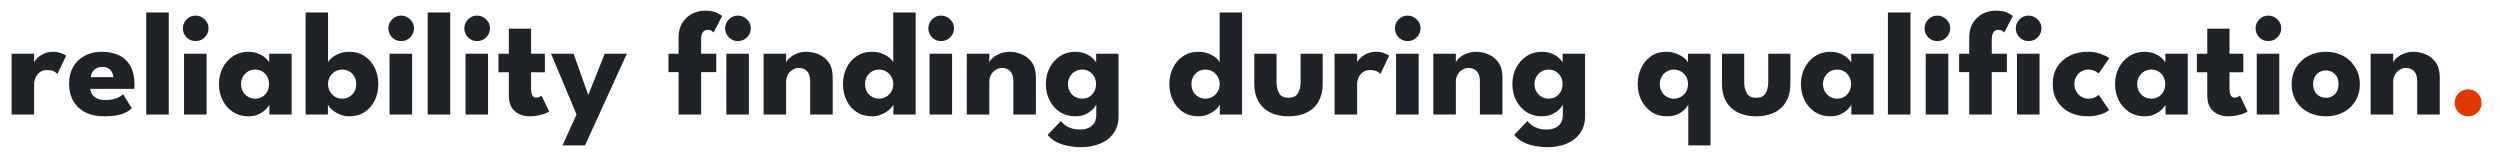
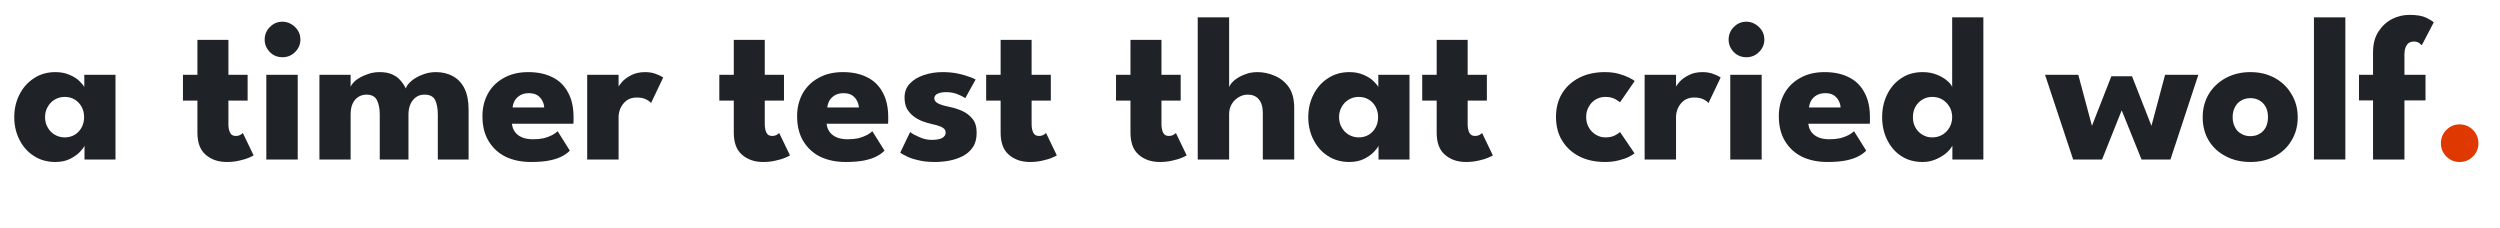
- <svg xmlns="http://www.w3.org/2000/svg" viewBox="0 0 674 44" width="674" height="44" role="img" aria-labelledby="heading-title">
+ <svg xmlns="http://www.w3.org/2000/svg" viewBox="0 0 484 44" width="484" height="44" role="img" aria-labelledby="heading-title">
  <defs>
+     <path id="g97" d="M0.36 0L0.36 0.067Q0.356 0.056 0.338 0.037Q0.32 0.018 0.29 0.003Q0.26 -0.012 0.219 -0.012Q0.16 -0.012 0.115 0.017Q0.07 0.046 0.045 0.096Q0.02 0.145 0.02 0.205Q0.02 0.265 0.045 0.314Q0.07 0.364 0.115 0.393Q0.16 0.423 0.219 0.423Q0.258 0.423 0.287 0.41Q0.316 0.398 0.334 0.381Q0.352 0.364 0.359 0.351L0.359 0.41L0.51 0.41L0.51 0L0.36 0ZM0.169 0.205Q0.169 0.177 0.182 0.155Q0.195 0.132 0.216 0.12Q0.238 0.107 0.264 0.107Q0.292 0.107 0.313 0.12Q0.334 0.133 0.346 0.155Q0.358 0.177 0.358 0.205Q0.358 0.233 0.346 0.255Q0.334 0.277 0.313 0.29Q0.292 0.303 0.264 0.303Q0.238 0.303 0.216 0.29Q0.195 0.278 0.182 0.255Q0.169 0.233 0.169 0.205Z" />
+     <path id="g116" d="M0.007 0.41L0.077 0.41L0.077 0.579L0.227 0.579L0.227 0.41L0.32 0.41L0.32 0.285L0.227 0.285L0.227 0.171Q0.227 0.146 0.235 0.13Q0.243 0.114 0.262 0.114Q0.276 0.114 0.286 0.12Q0.295 0.126 0.297 0.128L0.349 0.02Q0.345 0.017 0.327 0.009Q0.309 0.001 0.281 -0.005Q0.253 -0.012 0.219 -0.012Q0.157 -0.012 0.117 0.023Q0.077 0.057 0.077 0.13L0.077 0.285L0.007 0.285L0.007 0.41Z" />
+     <path id="g105" d="M0.047 0L0.047 0.41L0.199 0.41L0.199 0L0.047 0ZM0.125 0.495Q0.089 0.495 0.064 0.52Q0.039 0.546 0.039 0.58Q0.039 0.616 0.064 0.641Q0.089 0.667 0.125 0.667Q0.148 0.667 0.168 0.655Q0.188 0.643 0.2 0.624Q0.212 0.605 0.212 0.58Q0.212 0.546 0.186 0.52Q0.161 0.495 0.125 0.495Z" />
+     <path id="g109" d="M0.606 0.423Q0.653 0.423 0.688 0.403Q0.724 0.384 0.744 0.344Q0.764 0.304 0.764 0.241L0.764 0L0.615 0L0.615 0.218Q0.615 0.261 0.602 0.288Q0.589 0.314 0.55 0.314Q0.527 0.314 0.51 0.302Q0.493 0.29 0.483 0.269Q0.473 0.247 0.473 0.218L0.473 0L0.334 0L0.334 0.218Q0.334 0.261 0.32 0.288Q0.306 0.314 0.27 0.314Q0.247 0.314 0.229 0.302Q0.212 0.291 0.202 0.269Q0.193 0.248 0.193 0.218L0.193 0L0.042 0L0.042 0.41L0.193 0.41L0.193 0.352Q0.199 0.367 0.219 0.384Q0.24 0.4 0.27 0.411Q0.299 0.423 0.333 0.423Q0.37 0.423 0.394 0.412Q0.419 0.401 0.434 0.383Q0.45 0.365 0.46 0.344Q0.466 0.362 0.487 0.38Q0.508 0.398 0.539 0.41Q0.57 0.423 0.606 0.423Z" />
+     <path id="g101" d="M0.163 0.173Q0.165 0.151 0.177 0.134Q0.189 0.117 0.212 0.107Q0.234 0.098 0.265 0.098Q0.293 0.098 0.317 0.103Q0.34 0.109 0.357 0.118Q0.374 0.127 0.384 0.137L0.443 0.043Q0.43 0.029 0.408 0.017Q0.385 0.004 0.348 -0.004Q0.311 -0.012 0.255 -0.012Q0.186 -0.012 0.133 0.013Q0.08 0.039 0.05 0.089Q0.02 0.138 0.02 0.21Q0.02 0.27 0.046 0.318Q0.072 0.366 0.122 0.394Q0.172 0.423 0.242 0.423Q0.31 0.423 0.359 0.398Q0.408 0.374 0.434 0.325Q0.461 0.277 0.461 0.205Q0.461 0.201 0.461 0.189Q0.461 0.177 0.46 0.173L0.163 0.173ZM0.319 0.252Q0.318 0.269 0.31 0.284Q0.302 0.3 0.286 0.311Q0.27 0.321 0.245 0.321Q0.22 0.321 0.203 0.311Q0.186 0.301 0.177 0.286Q0.168 0.27 0.166 0.252L0.319 0.252Z" />
    <path id="g114" d="M0.181 0L0.029 0L0.029 0.41L0.181 0.41L0.181 0.347L0.178 0.347Q0.183 0.359 0.198 0.376Q0.214 0.394 0.242 0.408Q0.27 0.423 0.31 0.423Q0.338 0.423 0.362 0.414Q0.386 0.405 0.397 0.397L0.338 0.273Q0.332 0.282 0.314 0.291Q0.296 0.3 0.269 0.3Q0.239 0.3 0.219 0.285Q0.2 0.27 0.19 0.248Q0.181 0.226 0.181 0.206L0.181 0Z" />
-     <path id="g101" d="M0.163 0.173Q0.165 0.151 0.177 0.134Q0.189 0.117 0.212 0.107Q0.234 0.098 0.265 0.098Q0.293 0.098 0.317 0.103Q0.34 0.109 0.357 0.118Q0.374 0.127 0.384 0.137L0.443 0.043Q0.43 0.029 0.408 0.017Q0.385 0.004 0.348 -0.004Q0.311 -0.012 0.255 -0.012Q0.186 -0.012 0.133 0.013Q0.08 0.039 0.05 0.089Q0.02 0.138 0.02 0.21Q0.02 0.27 0.046 0.318Q0.072 0.366 0.122 0.394Q0.172 0.423 0.242 0.423Q0.31 0.423 0.359 0.398Q0.408 0.374 0.434 0.325Q0.461 0.277 0.461 0.205Q0.461 0.201 0.461 0.189Q0.461 0.177 0.46 0.173L0.163 0.173ZM0.319 0.252Q0.318 0.269 0.31 0.284Q0.302 0.3 0.286 0.311Q0.27 0.321 0.245 0.321Q0.22 0.321 0.203 0.311Q0.186 0.301 0.177 0.286Q0.168 0.27 0.166 0.252L0.319 0.252Z" />
+     <path id="g115" d="M0.226 0.423Q0.266 0.423 0.3 0.416Q0.333 0.409 0.356 0.4Q0.379 0.392 0.386 0.387L0.336 0.297Q0.327 0.304 0.301 0.315Q0.275 0.326 0.244 0.326Q0.219 0.326 0.203 0.319Q0.186 0.311 0.186 0.296Q0.186 0.281 0.205 0.271Q0.223 0.262 0.258 0.255Q0.288 0.249 0.319 0.236Q0.349 0.223 0.37 0.198Q0.391 0.173 0.391 0.13Q0.391 0.087 0.373 0.06Q0.354 0.032 0.323 0.016Q0.293 0.001 0.257 -0.006Q0.222 -0.012 0.188 -0.012Q0.141 -0.012 0.107 -0.003Q0.072 0.005 0.051 0.016Q0.029 0.027 0.021 0.033L0.069 0.133Q0.082 0.122 0.112 0.109Q0.141 0.095 0.174 0.095Q0.206 0.095 0.224 0.104Q0.241 0.114 0.241 0.13Q0.241 0.142 0.233 0.149Q0.225 0.157 0.209 0.162Q0.193 0.168 0.172 0.172Q0.151 0.177 0.129 0.185Q0.106 0.194 0.087 0.208Q0.067 0.223 0.054 0.245Q0.042 0.268 0.042 0.3Q0.042 0.341 0.068 0.368Q0.094 0.395 0.136 0.409Q0.179 0.423 0.226 0.423Z" />
+     <path id="g104" d="M0.328 0.423Q0.371 0.423 0.412 0.405Q0.453 0.388 0.48 0.35Q0.506 0.312 0.506 0.25L0.506 0L0.354 0L0.354 0.225Q0.354 0.269 0.334 0.292Q0.315 0.314 0.281 0.314Q0.258 0.314 0.238 0.302Q0.217 0.29 0.204 0.269Q0.191 0.248 0.191 0.22L0.191 0L0.039 0L0.039 0.688L0.191 0.688L0.191 0.35Q0.197 0.367 0.216 0.383Q0.236 0.4 0.265 0.411Q0.294 0.423 0.328 0.423Z" />
+     <path id="g99" d="M0.265 0.107Q0.293 0.107 0.312 0.117Q0.33 0.127 0.336 0.133L0.406 0.03Q0.398 0.023 0.379 0.013Q0.359 0.003 0.33 -0.004Q0.301 -0.012 0.263 -0.012Q0.192 -0.012 0.139 0.015Q0.086 0.042 0.056 0.091Q0.026 0.139 0.026 0.206Q0.026 0.272 0.056 0.321Q0.086 0.369 0.139 0.396Q0.192 0.423 0.263 0.423Q0.3 0.423 0.329 0.415Q0.358 0.407 0.378 0.397Q0.399 0.387 0.407 0.38L0.336 0.277Q0.332 0.28 0.323 0.286Q0.314 0.293 0.299 0.298Q0.285 0.303 0.265 0.303Q0.24 0.303 0.219 0.291Q0.197 0.278 0.185 0.256Q0.172 0.234 0.172 0.206Q0.172 0.177 0.185 0.155Q0.197 0.133 0.219 0.12Q0.24 0.107 0.265 0.107Z" />
+     <path id="g100" d="M0.218 -0.012Q0.158 -0.012 0.114 0.017Q0.07 0.046 0.046 0.096Q0.022 0.145 0.022 0.205Q0.022 0.265 0.046 0.314Q0.07 0.364 0.114 0.393Q0.158 0.423 0.218 0.423Q0.257 0.423 0.288 0.41Q0.318 0.398 0.337 0.381Q0.356 0.365 0.361 0.351L0.361 0.688L0.512 0.688L0.512 0L0.362 0L0.362 0.067Q0.352 0.048 0.331 0.03Q0.309 0.012 0.28 -0Q0.251 -0.012 0.218 -0.012ZM0.264 0.107Q0.292 0.107 0.314 0.12Q0.335 0.133 0.348 0.155Q0.361 0.177 0.361 0.205Q0.361 0.233 0.348 0.255Q0.335 0.277 0.314 0.29Q0.292 0.303 0.264 0.303Q0.238 0.303 0.217 0.29Q0.196 0.278 0.183 0.255Q0.171 0.233 0.171 0.205Q0.171 0.177 0.183 0.155Q0.196 0.132 0.217 0.12Q0.238 0.107 0.264 0.107Z" />
+     <path id="g119" d="M0.358 0.238L0.263 0L0.123 0L-0.013 0.41L0.148 0.41L0.214 0.163L0.308 0.403L0.408 0.403L0.502 0.163L0.568 0.41L0.729 0.41L0.594 0L0.454 0L0.358 0.238Z" />
+     <path id="g111" d="M0.251 -0.012Q0.184 -0.012 0.131 0.016Q0.079 0.043 0.049 0.092Q0.02 0.141 0.02 0.204Q0.02 0.267 0.049 0.316Q0.079 0.366 0.131 0.394Q0.184 0.423 0.251 0.423Q0.318 0.423 0.37 0.394Q0.421 0.366 0.45 0.316Q0.48 0.267 0.48 0.204Q0.48 0.141 0.45 0.092Q0.421 0.043 0.37 0.016Q0.318 -0.012 0.251 -0.012ZM0.251 0.113Q0.277 0.113 0.296 0.125Q0.315 0.136 0.326 0.157Q0.336 0.178 0.336 0.205Q0.336 0.232 0.326 0.253Q0.315 0.274 0.296 0.285Q0.277 0.297 0.251 0.297Q0.225 0.297 0.206 0.285Q0.186 0.274 0.176 0.253Q0.165 0.232 0.165 0.205Q0.165 0.178 0.176 0.157Q0.186 0.136 0.206 0.125Q0.225 0.113 0.251 0.113Z" />
    <path id="g108" d="M0.194 0L0.042 0L0.042 0.688L0.194 0.688L0.194 0Z" />
-     <path id="g105" d="M0.047 0L0.047 0.41L0.199 0.41L0.199 0L0.047 0ZM0.125 0.495Q0.089 0.495 0.064 0.52Q0.039 0.546 0.039 0.58Q0.039 0.616 0.064 0.641Q0.089 0.667 0.125 0.667Q0.148 0.667 0.168 0.655Q0.188 0.643 0.2 0.624Q0.212 0.605 0.212 0.58Q0.212 0.546 0.186 0.52Q0.161 0.495 0.125 0.495Z" />
-     <path id="g97" d="M0.36 0L0.36 0.067Q0.356 0.056 0.338 0.037Q0.32 0.018 0.29 0.003Q0.26 -0.012 0.219 -0.012Q0.16 -0.012 0.115 0.017Q0.07 0.046 0.045 0.096Q0.02 0.145 0.02 0.205Q0.02 0.265 0.045 0.314Q0.07 0.364 0.115 0.393Q0.16 0.423 0.219 0.423Q0.258 0.423 0.287 0.41Q0.316 0.398 0.334 0.381Q0.352 0.364 0.359 0.351L0.359 0.41L0.51 0.41L0.51 0L0.36 0ZM0.169 0.205Q0.169 0.177 0.182 0.155Q0.195 0.132 0.216 0.12Q0.238 0.107 0.264 0.107Q0.292 0.107 0.313 0.12Q0.334 0.133 0.346 0.155Q0.358 0.177 0.358 0.205Q0.358 0.233 0.346 0.255Q0.334 0.277 0.313 0.29Q0.292 0.303 0.264 0.303Q0.238 0.303 0.216 0.29Q0.195 0.278 0.182 0.255Q0.169 0.233 0.169 0.205Z" />
-     <path id="g98" d="M0.04 0L0.04 0.688L0.191 0.688L0.191 0.351Q0.196 0.365 0.215 0.381Q0.234 0.398 0.264 0.41Q0.295 0.423 0.334 0.423Q0.394 0.423 0.438 0.393Q0.482 0.364 0.506 0.314Q0.53 0.265 0.53 0.205Q0.53 0.145 0.506 0.096Q0.482 0.046 0.438 0.017Q0.394 -0.012 0.334 -0.012Q0.301 -0.012 0.272 -0Q0.243 0.012 0.221 0.03Q0.2 0.048 0.19 0.067L0.19 0L0.04 0ZM0.381 0.205Q0.381 0.233 0.369 0.255Q0.356 0.278 0.335 0.29Q0.314 0.303 0.288 0.303Q0.26 0.303 0.238 0.29Q0.217 0.277 0.204 0.255Q0.191 0.233 0.191 0.205Q0.191 0.177 0.204 0.155Q0.217 0.133 0.238 0.12Q0.26 0.107 0.288 0.107Q0.314 0.107 0.335 0.12Q0.356 0.132 0.369 0.155Q0.381 0.177 0.381 0.205Z" />
-     <path id="g116" d="M0.007 0.41L0.077 0.41L0.077 0.579L0.227 0.579L0.227 0.41L0.32 0.41L0.32 0.285L0.227 0.285L0.227 0.171Q0.227 0.146 0.235 0.13Q0.243 0.114 0.262 0.114Q0.276 0.114 0.286 0.12Q0.295 0.126 0.297 0.128L0.349 0.02Q0.345 0.017 0.327 0.009Q0.309 0.001 0.281 -0.005Q0.253 -0.012 0.219 -0.012Q0.157 -0.012 0.117 0.023Q0.077 0.057 0.077 0.13L0.077 0.285L0.007 0.285L0.007 0.41Z" />
-     <path id="g121" d="M0.249 0.132L0.36 0.41L0.509 0.41L0.227 -0.208L0.075 -0.208L0.17 0L-0.002 0.41L0.15 0.41L0.249 0.132Z" />
    <path id="g102" d="M0.01 0.41L0.078 0.41L0.078 0.519Q0.078 0.579 0.104 0.619Q0.13 0.659 0.17 0.68Q0.21 0.7 0.254 0.7Q0.308 0.7 0.336 0.686Q0.365 0.671 0.372 0.664L0.314 0.553Q0.311 0.556 0.301 0.564Q0.291 0.571 0.275 0.571Q0.264 0.571 0.254 0.566Q0.244 0.561 0.237 0.546Q0.23 0.532 0.23 0.506L0.23 0.41L0.332 0.41L0.332 0.286L0.23 0.286L0.23 0L0.078 0L0.078 0.286L0.01 0.286L0.01 0.41Z" />
-     <path id="g110" d="M0.324 0.423Q0.368 0.423 0.409 0.405Q0.449 0.388 0.476 0.35Q0.502 0.312 0.502 0.25L0.502 0L0.35 0L0.35 0.225Q0.35 0.269 0.329 0.292Q0.308 0.314 0.274 0.314Q0.252 0.314 0.232 0.302Q0.212 0.29 0.2 0.269Q0.188 0.248 0.188 0.22L0.188 0L0.036 0L0.036 0.41L0.188 0.41L0.188 0.35Q0.193 0.367 0.213 0.383Q0.232 0.4 0.261 0.411Q0.291 0.423 0.324 0.423Z" />
-     <path id="g100" d="M0.218 -0.012Q0.158 -0.012 0.114 0.017Q0.07 0.046 0.046 0.096Q0.022 0.145 0.022 0.205Q0.022 0.265 0.046 0.314Q0.07 0.364 0.114 0.393Q0.158 0.423 0.218 0.423Q0.257 0.423 0.288 0.41Q0.318 0.398 0.337 0.381Q0.356 0.365 0.361 0.351L0.361 0.688L0.512 0.688L0.512 0L0.362 0L0.362 0.067Q0.352 0.048 0.331 0.03Q0.309 0.012 0.28 -0Q0.251 -0.012 0.218 -0.012ZM0.264 0.107Q0.292 0.107 0.314 0.12Q0.335 0.133 0.348 0.155Q0.361 0.177 0.361 0.205Q0.361 0.233 0.348 0.255Q0.335 0.277 0.314 0.29Q0.292 0.303 0.264 0.303Q0.238 0.303 0.217 0.29Q0.196 0.278 0.183 0.255Q0.171 0.233 0.171 0.205Q0.171 0.177 0.183 0.155Q0.196 0.132 0.217 0.12Q0.238 0.107 0.264 0.107Z" />
-     <path id="g103" d="M0.258 -0.22Q0.215 -0.22 0.172 -0.212Q0.13 -0.204 0.093 -0.186Q0.057 -0.168 0.032 -0.137L0.121 -0.044Q0.132 -0.058 0.149 -0.071Q0.166 -0.084 0.191 -0.092Q0.216 -0.101 0.251 -0.101Q0.284 -0.101 0.308 -0.09Q0.333 -0.078 0.347 -0.056Q0.36 -0.034 0.36 -0.002L0.36 0.008L0.51 0.008L0.51 -0.011Q0.51 -0.08 0.476 -0.126Q0.443 -0.173 0.386 -0.196Q0.329 -0.22 0.258 -0.22ZM0.36 0L0.36 0.067Q0.356 0.056 0.338 0.037Q0.32 0.018 0.29 0.003Q0.26 -0.012 0.219 -0.012Q0.16 -0.012 0.115 0.017Q0.07 0.046 0.045 0.096Q0.02 0.145 0.02 0.205Q0.02 0.265 0.045 0.314Q0.07 0.364 0.115 0.393Q0.16 0.423 0.219 0.423Q0.258 0.423 0.287 0.41Q0.316 0.398 0.334 0.381Q0.352 0.364 0.359 0.351L0.359 0.41L0.51 0.41L0.51 0L0.36 0ZM0.169 0.205Q0.169 0.177 0.182 0.155Q0.195 0.132 0.216 0.12Q0.238 0.107 0.264 0.107Q0.292 0.107 0.313 0.12Q0.334 0.133 0.346 0.155Q0.358 0.177 0.358 0.205Q0.358 0.233 0.346 0.255Q0.334 0.277 0.313 0.29Q0.292 0.303 0.264 0.303Q0.238 0.303 0.216 0.29Q0.195 0.278 0.182 0.255Q0.169 0.233 0.169 0.205Z" />
-     <path id="g117" d="M0.186 0.22Q0.186 0.172 0.204 0.142Q0.223 0.113 0.266 0.113Q0.311 0.113 0.329 0.142Q0.348 0.172 0.348 0.22L0.348 0.41L0.497 0.41L0.497 0.204Q0.497 0.138 0.47 0.09Q0.443 0.041 0.392 0.015Q0.34 -0.012 0.266 -0.012Q0.193 -0.012 0.142 0.015Q0.09 0.041 0.063 0.09Q0.036 0.138 0.036 0.204L0.036 0.41L0.186 0.41L0.186 0.22Z" />
-     <path id="g113" d="M0.375 -0.208L0.375 0.067Q0.371 0.056 0.353 0.037Q0.336 0.018 0.306 0.003Q0.276 -0.012 0.232 -0.012Q0.172 -0.012 0.128 0.017Q0.084 0.046 0.059 0.096Q0.034 0.145 0.034 0.205Q0.034 0.265 0.058 0.314Q0.081 0.364 0.124 0.393Q0.167 0.423 0.226 0.423Q0.266 0.423 0.296 0.41Q0.327 0.398 0.347 0.381Q0.367 0.365 0.373 0.351L0.373 0.41L0.525 0.41L0.525 -0.208L0.375 -0.208ZM0.277 0.107Q0.305 0.107 0.326 0.12Q0.348 0.133 0.361 0.155Q0.373 0.177 0.373 0.205Q0.373 0.233 0.361 0.255Q0.348 0.277 0.326 0.29Q0.305 0.303 0.277 0.303Q0.251 0.303 0.23 0.29Q0.208 0.278 0.196 0.255Q0.183 0.233 0.183 0.205Q0.183 0.177 0.196 0.155Q0.208 0.132 0.23 0.12Q0.251 0.107 0.277 0.107Z" />
-     <path id="g99" d="M0.265 0.107Q0.293 0.107 0.312 0.117Q0.33 0.127 0.336 0.133L0.406 0.03Q0.398 0.023 0.379 0.013Q0.359 0.003 0.33 -0.004Q0.301 -0.012 0.263 -0.012Q0.192 -0.012 0.139 0.015Q0.086 0.042 0.056 0.091Q0.026 0.139 0.026 0.206Q0.026 0.272 0.056 0.321Q0.086 0.369 0.139 0.396Q0.192 0.423 0.263 0.423Q0.3 0.423 0.329 0.415Q0.358 0.407 0.378 0.397Q0.399 0.387 0.407 0.38L0.336 0.277Q0.332 0.28 0.323 0.286Q0.314 0.293 0.299 0.298Q0.285 0.303 0.265 0.303Q0.24 0.303 0.219 0.291Q0.197 0.278 0.185 0.256Q0.172 0.234 0.172 0.206Q0.172 0.177 0.185 0.155Q0.197 0.133 0.219 0.12Q0.24 0.107 0.265 0.107Z" />
-     <path id="g111" d="M0.251 -0.012Q0.184 -0.012 0.131 0.016Q0.079 0.043 0.049 0.092Q0.02 0.141 0.02 0.204Q0.02 0.267 0.049 0.316Q0.079 0.366 0.131 0.394Q0.184 0.423 0.251 0.423Q0.318 0.423 0.37 0.394Q0.421 0.366 0.45 0.316Q0.48 0.267 0.48 0.204Q0.48 0.141 0.45 0.092Q0.421 0.043 0.37 0.016Q0.318 -0.012 0.251 -0.012ZM0.251 0.113Q0.277 0.113 0.296 0.125Q0.315 0.136 0.326 0.157Q0.336 0.178 0.336 0.205Q0.336 0.232 0.326 0.253Q0.315 0.274 0.296 0.285Q0.277 0.297 0.251 0.297Q0.225 0.297 0.206 0.285Q0.186 0.274 0.176 0.253Q0.165 0.232 0.165 0.205Q0.165 0.178 0.176 0.157Q0.186 0.136 0.206 0.125Q0.225 0.113 0.251 0.113Z" />
    <path id="dot" d="M5.76,0.48C4.76,0.48 3.91,0.13 3.2,-0.58 2.49,-1.29 2.14,-2.14 2.14,-3.14 2.14,-4.15 2.49,-5.02 3.2,-5.73 3.91,-6.44 4.76,-6.8 5.76,-6.8 6.77,-6.8 7.63,-6.44 8.34,-5.73 9.05,-5.02 9.4,-4.15 9.4,-3.14 9.4,-2.14 9.05,-1.29 8.34,-0.58 7.63,0.13 6.77,0.48 5.76,0.48z" />
  </defs>
  <g fill="#1f2328" transform="scale(1)">
-     <use href="#g114" transform="translate(1.96 30.88) scale(40 -40)" />
-     <use href="#g101" transform="translate(17.82 30.88) scale(40 -40)" />
-     <use href="#g108" transform="translate(37.74 30.88) scale(40 -40)" />
-     <use href="#g105" transform="translate(47.74 30.88) scale(40 -40)" />
-     <use href="#g97" transform="translate(58.22 30.88) scale(40 -40)" />
-     <use href="#g98" transform="translate(80.8 30.88) scale(40 -40)" />
-     <use href="#g105" transform="translate(103.14 30.88) scale(40 -40)" />
-     <use href="#g108" transform="translate(113.62 30.88) scale(40 -40)" />
-     <use href="#g105" transform="translate(123.62 30.88) scale(40 -40)" />
-     <use href="#g116" transform="translate(134.1 30.88) scale(40 -40)" />
-     <use href="#g121" transform="translate(148.64 30.88) scale(40 -40)" />
-     <use href="#g102" transform="translate(179.82 30.88) scale(40 -40)" />
-     <use href="#g105" transform="translate(193.94 30.88) scale(40 -40)" />
-     <use href="#g110" transform="translate(204.42 30.88) scale(40 -40)" />
-     <use href="#g100" transform="translate(226.38 30.88) scale(40 -40)" />
-     <use href="#g105" transform="translate(248.72 30.88) scale(40 -40)" />
-     <use href="#g110" transform="translate(259.2 30.88) scale(40 -40)" />
-     <use href="#g103" transform="translate(281.16 30.88) scale(40 -40)" />
-     <use href="#g100" transform="translate(314.38 30.88) scale(40 -40)" />
-     <use href="#g117" transform="translate(336.72 30.88) scale(40 -40)" />
-     <use href="#g114" transform="translate(358.64 30.88) scale(40 -40)" />
-     <use href="#g105" transform="translate(374.5 30.88) scale(40 -40)" />
-     <use href="#g110" transform="translate(384.98 30.88) scale(40 -40)" />
-     <use href="#g103" transform="translate(406.94 30.88) scale(40 -40)" />
-     <use href="#g113" transform="translate(440.16 30.88) scale(40 -40)" />
-     <use href="#g117" transform="translate(462.8 30.88) scale(40 -40)" />
-     <use href="#g97" transform="translate(484.72 30.88) scale(40 -40)" />
-     <use href="#g108" transform="translate(507.3 30.88) scale(40 -40)" />
-     <use href="#g105" transform="translate(517.3 30.88) scale(40 -40)" />
-     <use href="#g102" transform="translate(527.78 30.88) scale(40 -40)" />
-     <use href="#g105" transform="translate(541.9 30.88) scale(40 -40)" />
-     <use href="#g99" transform="translate(552.38 30.88) scale(40 -40)" />
-     <use href="#g97" transform="translate(569.42 30.88) scale(40 -40)" />
-     <use href="#g116" transform="translate(592 30.88) scale(40 -40)" />
-     <use href="#g105" transform="translate(606.54 30.88) scale(40 -40)" />
-     <use href="#g111" transform="translate(617.02 30.88) scale(40 -40)" />
-     <use href="#g110" transform="translate(637.68 30.88) scale(40 -40)" />
-     <use href="#dot" x="659.64" y="30.88" fill="#df3800" />
+     <use href="#g97" transform="translate(1.96 30.88) scale(40 -40)" />
+     <use href="#g116" transform="translate(35.14 30.88) scale(40 -40)" />
+     <use href="#g105" transform="translate(49.68 30.88) scale(40 -40)" />
+     <use href="#g109" transform="translate(60.16 30.88) scale(40 -40)" />
+     <use href="#g101" transform="translate(92.6 30.88) scale(40 -40)" />
+     <use href="#g114" transform="translate(112.52 30.88) scale(40 -40)" />
+     <use href="#g116" transform="translate(138.98 30.88) scale(40 -40)" />
+     <use href="#g101" transform="translate(153.52 30.88) scale(40 -40)" />
+     <use href="#g115" transform="translate(173.44 30.88) scale(40 -40)" />
+     <use href="#g116" transform="translate(190.64 30.88) scale(40 -40)" />
+     <use href="#g116" transform="translate(215.78 30.88) scale(40 -40)" />
+     <use href="#g104" transform="translate(230.32 30.88) scale(40 -40)" />
+     <use href="#g97" transform="translate(252.48 30.88) scale(40 -40)" />
+     <use href="#g116" transform="translate(275.06 30.88) scale(40 -40)" />
+     <use href="#g99" transform="translate(300.2 30.88) scale(40 -40)" />
+     <use href="#g114" transform="translate(317.24 30.88) scale(40 -40)" />
+     <use href="#g105" transform="translate(333.1 30.88) scale(40 -40)" />
+     <use href="#g101" transform="translate(343.58 30.88) scale(40 -40)" />
+     <use href="#g100" transform="translate(363.5 30.88) scale(40 -40)" />
+     <use href="#g119" transform="translate(396.44 30.88) scale(40 -40)" />
+     <use href="#g111" transform="translate(425.64 30.88) scale(40 -40)" />
+     <use href="#g108" transform="translate(446.3 30.88) scale(40 -40)" />
+     <use href="#g102" transform="translate(456.3 30.88) scale(40 -40)" />
+     <use href="#dot" x="470.42" y="30.88" fill="#df3800" />
  </g>
</svg>
